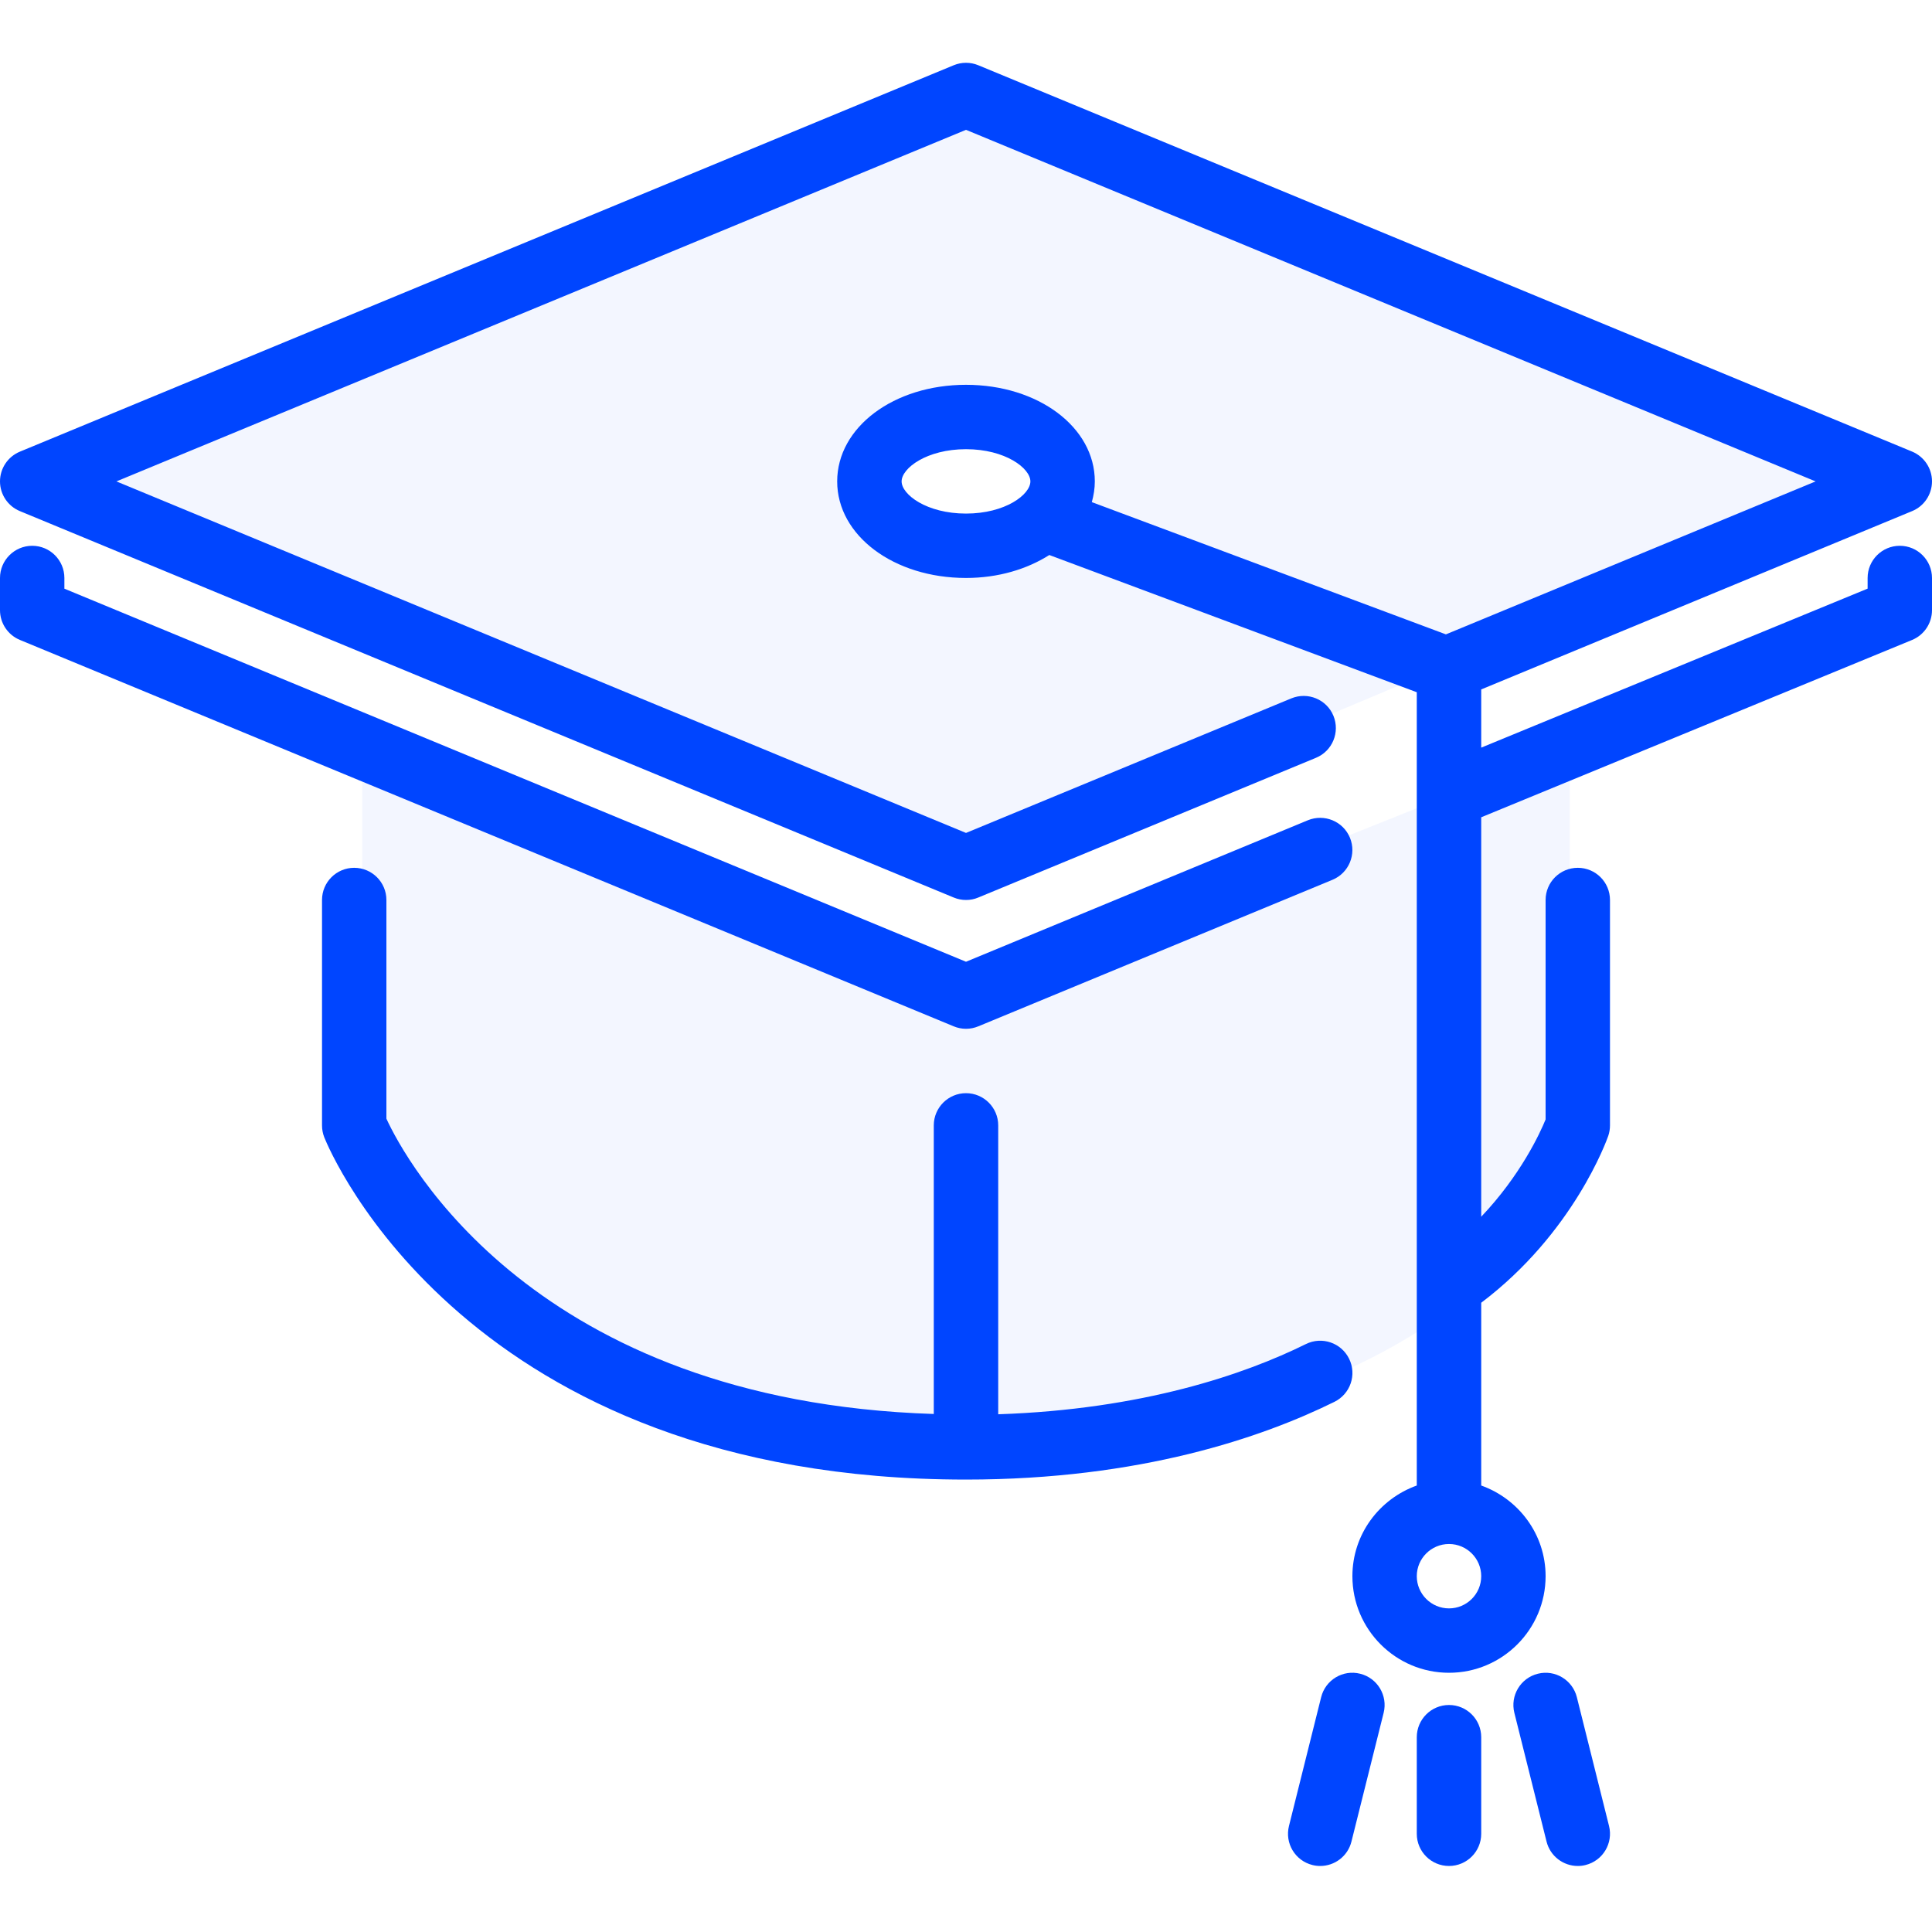
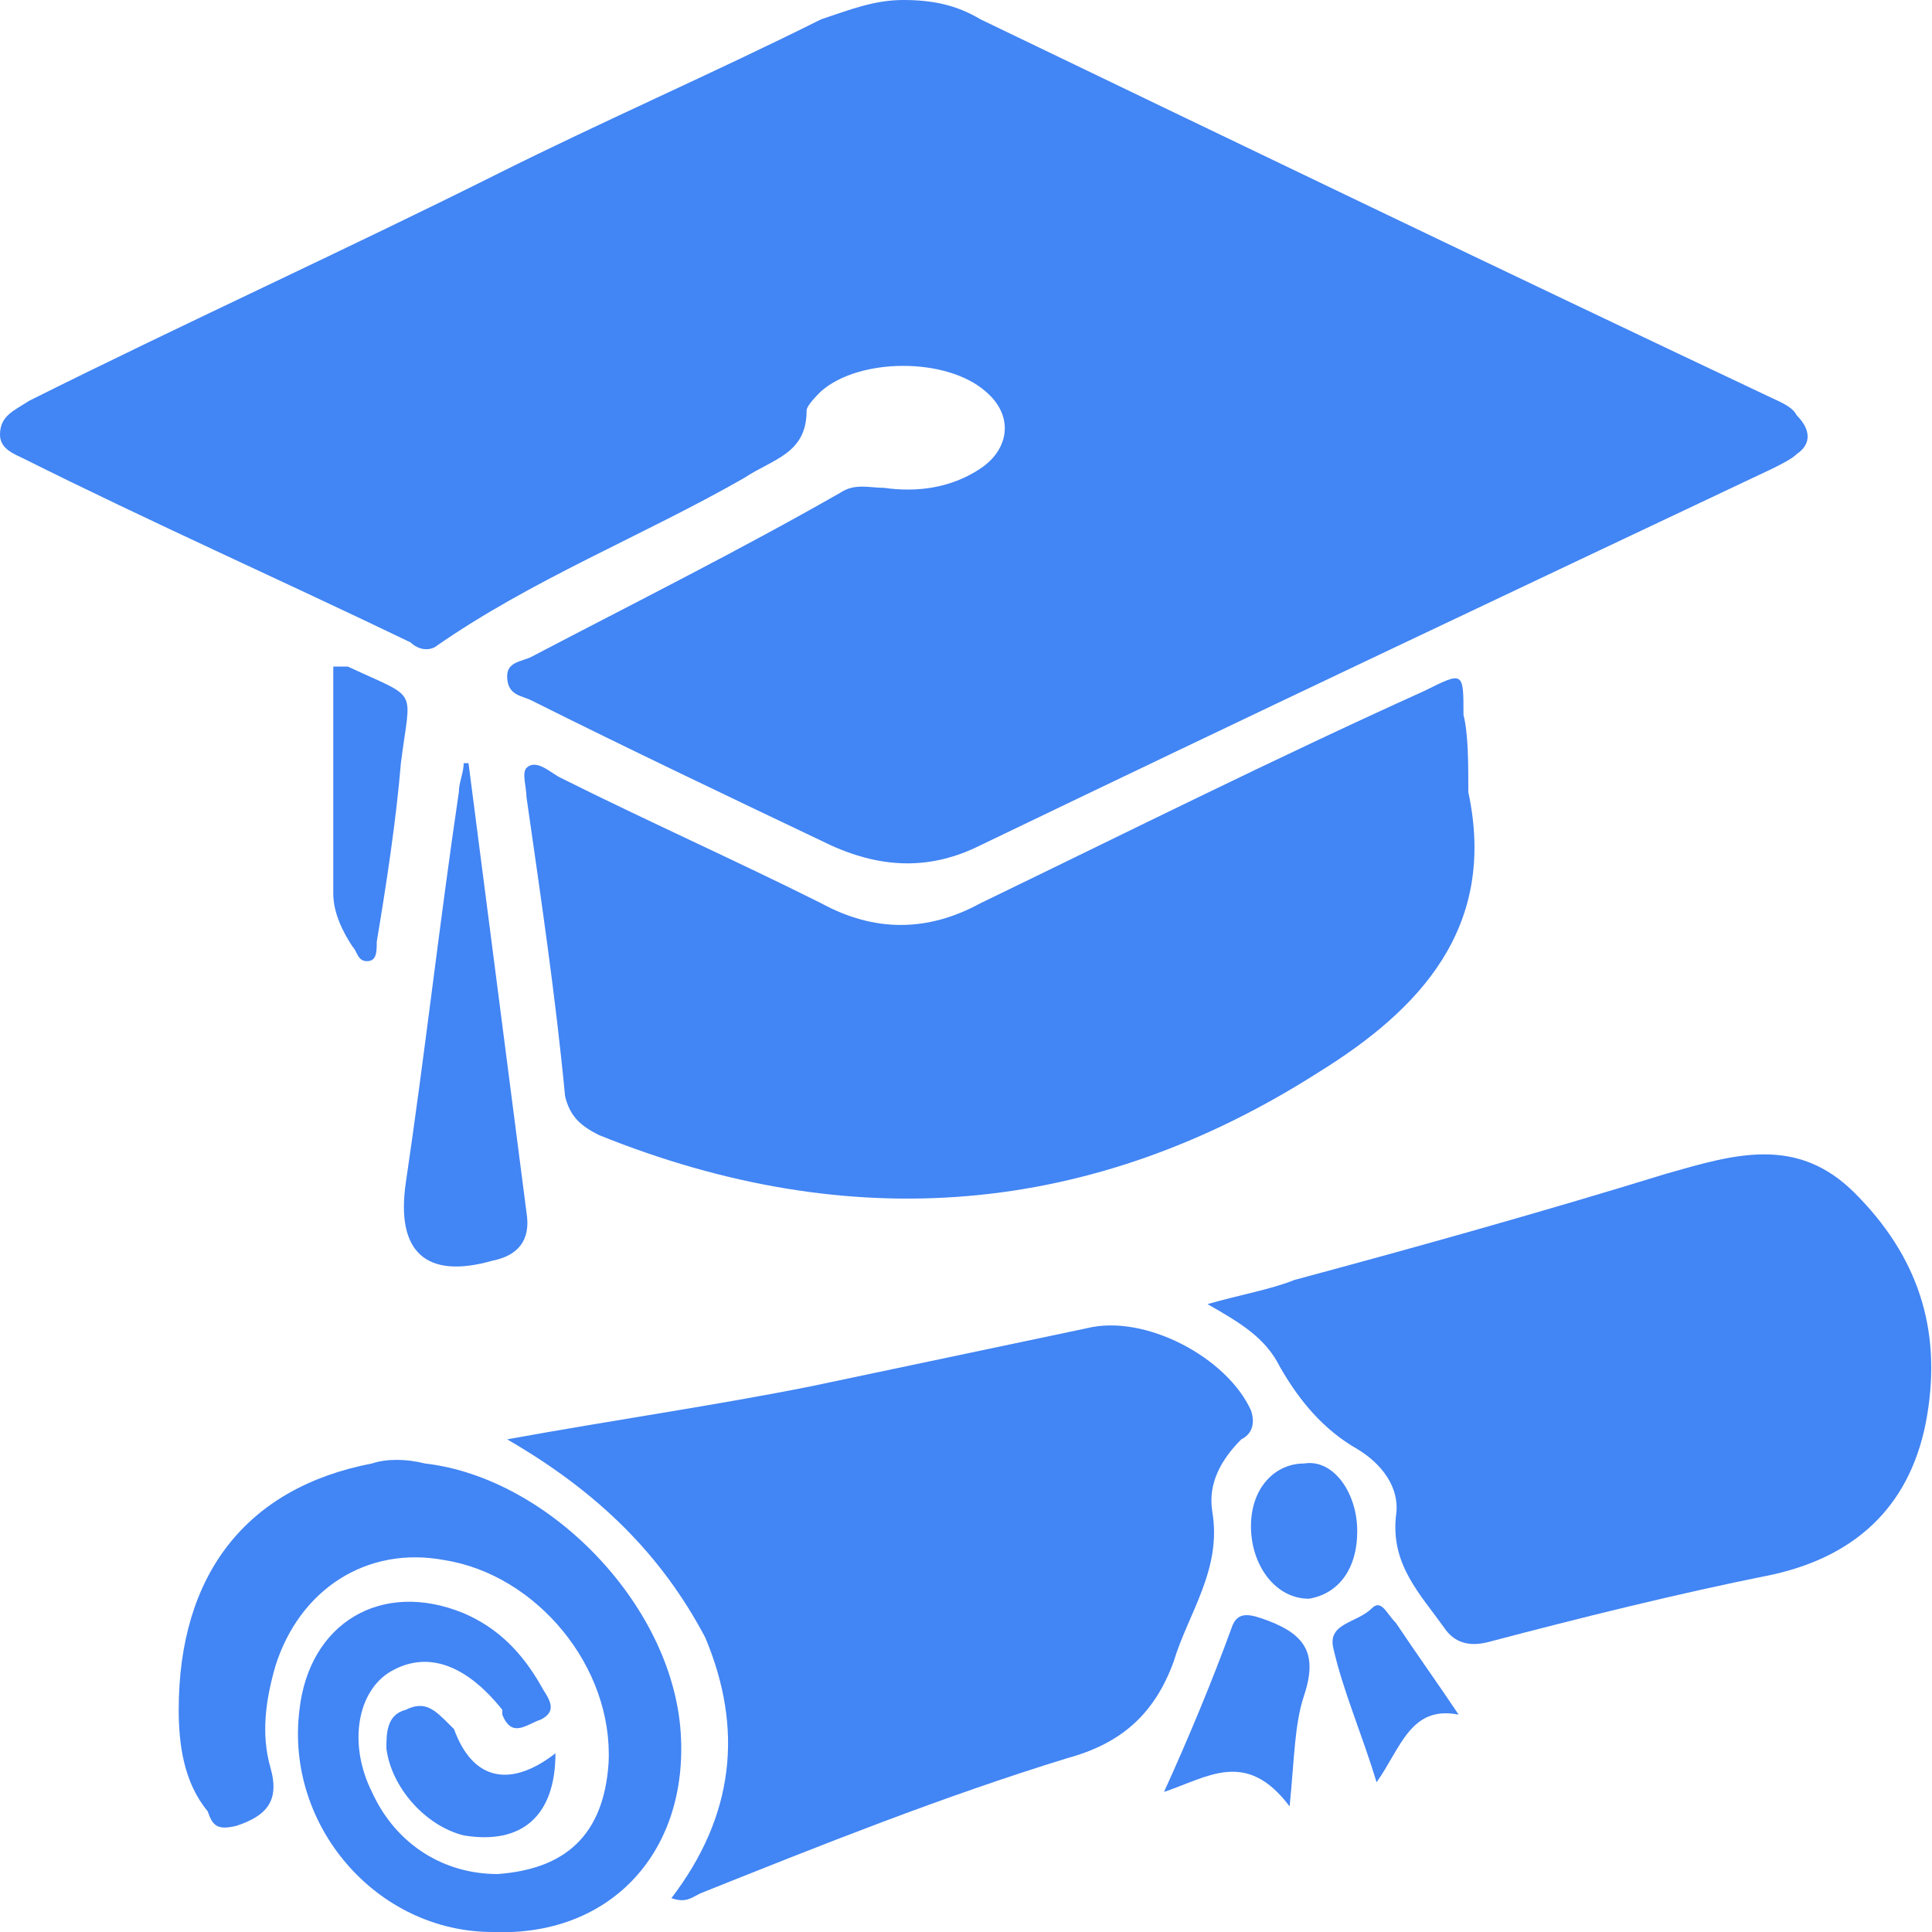
- <svg xmlns="http://www.w3.org/2000/svg" width="40" height="40" viewBox="0 0 40 40" fill="none">
-   <path opacity="0.05" fill-rule="evenodd" clip-rule="evenodd" d="M1 9.967L20 1.967L39 9.967L20 17.967L1 9.967ZM20 10.967C21.105 10.967 22 10.519 22 9.967C22 9.414 21.105 8.967 20 8.967C18.895 8.967 18 9.414 18 9.967C18 10.519 18.895 10.967 20 10.967Z" fill="#0045FF" />
-   <path opacity="0.05" d="M7.5 23.967V15.467L20 20.467L32.5 15.467V23.967C30.558 28.823 23.5 29.967 20 29.967C16.5 29.967 10.689 28.431 7.5 23.967Z" fill="#0045FF" />
-   <path d="M28.161 34.653C27.804 34.562 27.442 34.781 27.353 35.138L26.687 37.804C26.597 38.163 26.815 38.524 27.172 38.613C27.226 38.627 27.281 38.633 27.334 38.633C27.633 38.633 27.904 38.431 27.98 38.129L28.647 35.462C28.736 35.105 28.519 34.742 28.161 34.653Z" fill="#0045FF" />
-   <path d="M20 21.3C20.087 21.3 20.173 21.283 20.255 21.249L27.588 18.215C27.928 18.074 28.089 17.684 27.949 17.344C27.808 17.003 27.417 16.843 27.077 16.983L20 19.912L1.333 12.188V11.966C1.333 11.599 1.035 11.3 0.667 11.3C0.299 11.3 0 11.599 0 11.966V12.633C0 12.903 0.163 13.146 0.412 13.249L19.745 21.249C19.827 21.283 19.913 21.3 20 21.3Z" fill="#0045FF" />
-   <path d="M27.931 28.13C27.768 27.8 27.369 27.664 27.038 27.827C25.772 28.453 23.657 29.181 20.667 29.281V23.3C20.667 22.932 20.368 22.633 20 22.633C19.632 22.633 19.333 22.932 19.333 23.3V29.275C11.055 29.011 8.384 23.996 8 23.161V18.633C8 18.265 7.701 17.967 7.333 17.967C6.965 17.967 6.667 18.265 6.667 18.633V23.3C6.667 23.385 6.683 23.469 6.714 23.548C6.83 23.837 9.667 30.633 20 30.633C23.611 30.633 26.142 29.757 27.629 29.023C27.959 28.859 28.095 28.46 27.931 28.13Z" fill="#0045FF" />
-   <path d="M30 35.3C29.631 35.3 29.333 35.599 29.333 35.967V37.967C29.333 38.334 29.631 38.633 30 38.633C30.369 38.633 30.667 38.334 30.667 37.967V35.967C30.667 35.599 30.369 35.3 30 35.3Z" fill="#0045FF" />
-   <path d="M39.333 11.3C38.965 11.3 38.667 11.599 38.667 11.966V12.187L30.667 15.479V14.274L39.588 10.582C39.837 10.48 40 10.236 40 9.966C40 9.696 39.837 9.454 39.589 9.35L20.255 1.351C20.091 1.283 19.909 1.283 19.745 1.351L0.412 9.351C0.163 9.454 0 9.697 0 9.967C0 10.236 0.163 10.48 0.412 10.582L19.745 18.582C19.827 18.616 19.913 18.633 20 18.633C20.087 18.633 20.173 18.617 20.255 18.582L27.245 15.69C27.586 15.55 27.747 15.16 27.607 14.819C27.466 14.479 27.076 14.319 26.736 14.459L20 17.245L2.41 9.967L20 2.688L37.59 9.967L29.936 13.134L22.605 10.396C22.643 10.258 22.667 10.115 22.667 9.967C22.667 8.845 21.495 7.967 20 7.967C18.505 7.967 17.333 8.845 17.333 9.967C17.333 11.088 18.505 11.966 20 11.966C20.667 11.966 21.263 11.784 21.725 11.491L29.333 14.332V16.468V16.469V30.756C28.559 31.033 28 31.765 28 32.633C28 33.736 28.897 34.633 30 34.633C31.103 34.633 32 33.736 32 32.633C32 31.765 31.441 31.033 30.667 30.756V26.972C32.581 25.527 33.267 23.603 33.297 23.518C33.321 23.448 33.333 23.374 33.333 23.3V18.633C33.333 18.265 33.035 17.967 32.667 17.967C32.298 17.967 32 18.265 32 18.633V23.177C31.885 23.459 31.484 24.331 30.667 25.191V16.921L39.587 13.25C39.837 13.147 40 12.903 40 12.633V11.967C40 11.599 39.702 11.3 39.333 11.3ZM20 10.633C19.186 10.633 18.667 10.239 18.667 9.967C18.667 9.694 19.186 9.3 20 9.3C20.814 9.3 21.333 9.695 21.333 9.967C21.333 10.239 20.814 10.633 20 10.633ZM30 33.3C29.632 33.3 29.333 33.001 29.333 32.633C29.333 32.266 29.632 31.967 30 31.967C30.368 31.967 30.667 32.266 30.667 32.633C30.667 33.001 30.368 33.3 30 33.3Z" fill="#0045FF" />
-   <path d="M32.647 35.138C32.557 34.781 32.195 34.563 31.839 34.653C31.481 34.742 31.264 35.105 31.353 35.462L32.02 38.129C32.096 38.431 32.367 38.633 32.666 38.633C32.719 38.633 32.774 38.627 32.828 38.613C33.185 38.524 33.403 38.162 33.313 37.804L32.647 35.138Z" fill="#0045FF" />
+ <svg xmlns="http://www.w3.org/2000/svg" version="1.1" id="Layer_1" x="0px" y="0px" viewBox="0 0 40 40" style="enable-background:new 0 0 40 40;" xml:space="preserve">
+   <style type="text/css">
+ 	.st0{fill:#4285F4;}
+ </style>
+   <g>
+     <path class="st0" d="M18.7,0c0.6,0,1.1,0.1,1.6,0.4C25.7,3,31.1,5.6,36.6,8.2c0.2,0.1,0.5,0.2,0.6,0.4c0.3,0.3,0.3,0.6,0,0.8   c-0.1,0.1-0.3,0.2-0.5,0.3c-5.5,2.6-11,5.2-16.4,7.8c-1,0.5-2,0.5-3.1,0c-2.1-1-4.2-2-6.2-3c-0.2-0.1-0.5-0.1-0.5-0.5   c0-0.3,0.3-0.3,0.5-0.4c2.1-1.1,4.3-2.2,6.4-3.4c0.3-0.2,0.6-0.1,0.9-0.1c0.7,0.1,1.4,0,2-0.4c0.6-0.4,0.7-1.1,0.1-1.6   c-0.8-0.7-2.6-0.7-3.4,0c-0.1,0.1-0.3,0.3-0.3,0.4c0,0.9-0.7,1-1.3,1.4c-2.1,1.2-4.4,2.1-6.4,3.5c-0.2,0.1-0.4,0-0.5-0.1   c-2.7-1.3-5.4-2.5-8-3.8C0.3,9.4,0,9.3,0,9c0-0.4,0.3-0.5,0.6-0.7c3.2-1.6,6.5-3.1,9.7-4.7c2.2-1.1,4.5-2.1,6.7-3.2   C17.6,0.2,18.1,0,18.7,0z" />
+     <path class="st0" d="M30.4,16.4c0.6,2.8-1,4.5-3.1,5.8c-4.7,3-9.7,3.4-14.9,1.3c-0.4-0.2-0.6-0.4-0.7-0.8c-0.2-2.1-0.5-4.1-0.8-6.2   c0-0.2-0.1-0.5,0-0.6c0.2-0.2,0.5,0.1,0.7,0.2c1.8,0.9,3.6,1.7,5.4,2.6c1.1,0.6,2.2,0.6,3.3,0c3.1-1.5,6.1-3,9.2-4.4   c0.8-0.4,0.8-0.4,0.8,0.5C30.4,15.2,30.4,15.8,30.4,16.4z" />
+     <path class="st0" d="M10.5,29.8c2.2-0.4,4.3-0.7,6.3-1.1c1.9-0.4,3.8-0.8,5.7-1.2c1.2-0.3,2.9,0.6,3.4,1.7c0.1,0.3,0,0.5-0.2,0.6   c-0.4,0.4-0.7,0.9-0.6,1.5c0.2,1.2-0.5,2.1-0.8,3.1c-0.4,1.1-1.1,1.7-2.2,2c-2.6,0.8-5.1,1.8-7.6,2.8c-0.2,0.1-0.3,0.2-0.6,0.1   c1.3-1.7,1.5-3.5,0.7-5.4C13.7,32.2,12.4,30.9,10.5,29.8z" />
+     <path class="st0" d="M25,27c0.7-0.2,1.3-0.3,1.8-0.5c2.6-0.7,5.1-1.4,7.7-2.2c1.4-0.4,2.7-0.8,3.9,0.4c1.3,1.3,1.8,2.8,1.5,4.6   c-0.3,1.8-1.4,2.9-3.2,3.3c-2,0.4-4,0.9-5.9,1.4c-0.4,0.1-0.7,0-0.9-0.3c-0.5-0.7-1.1-1.3-1-2.3c0.1-0.6-0.3-1.1-0.8-1.4   c-0.7-0.4-1.2-1-1.6-1.7C26.2,27.7,25.7,27.4,25,27z" />
+     <path class="st0" d="M3.7,35.4c0-2.8,1.4-4.6,4-5.1c0.3-0.1,0.7-0.1,1.1,0c2.6,0.3,5.2,3,5.3,5.7c0.1,2.4-1.5,4.1-3.9,4   c-2.4,0-4.3-2.2-4-4.6c0.2-1.8,1.7-2.7,3.4-2c0.7,0.3,1.2,0.8,1.6,1.5c0.1,0.2,0.4,0.5,0,0.7c-0.3,0.1-0.6,0.4-0.8-0.1   c0,0,0,0,0-0.1c-0.8-1-1.6-1.2-2.3-0.8c-0.7,0.4-0.9,1.5-0.4,2.5c0.5,1.1,1.5,1.7,2.6,1.7c1.4-0.1,2.2-0.8,2.3-2.3   c0.1-2-1.5-3.9-3.4-4.2c-1.6-0.3-3,0.6-3.5,2.2c-0.2,0.7-0.3,1.4-0.1,2.1c0.2,0.7-0.1,1-0.7,1.2c-0.4,0.1-0.5,0-0.6-0.3   C3.8,36.9,3.7,36.1,3.7,35.4z" />
+     <path class="st0" d="M9.7,15.8c0.4,3.1,0.8,6.2,1.2,9.3c0.1,0.6-0.2,0.9-0.7,1c-1.4,0.4-2-0.2-1.8-1.6c0.4-2.7,0.7-5.4,1.1-8.1   c0-0.2,0.1-0.4,0.1-0.6C9.6,15.8,9.7,15.8,9.7,15.8z" />
+     <path class="st0" d="M24.1,37.1c0.5-1.1,1-2.3,1.4-3.4c0.1-0.3,0.3-0.3,0.6-0.2c0.9,0.3,1.2,0.7,0.9,1.6c-0.2,0.6-0.2,1.3-0.3,2.3   C25.8,36.2,25,36.8,24.1,37.1z" />
+     <path class="st0" d="M6.9,13.8c0.2,0,0.2,0,0.3,0c1.5,0.7,1.3,0.4,1.1,2C8.2,17,8,18.3,7.8,19.5c0,0.2,0,0.4-0.2,0.4   c-0.2,0-0.2-0.2-0.3-0.3c-0.2-0.3-0.4-0.7-0.4-1.1C6.9,17,6.9,15.4,6.9,13.8z" />
+     <path class="st0" d="M11.5,36.3c0,1.3-0.7,1.9-1.9,1.7c-0.8-0.2-1.5-1-1.6-1.8c0-0.3,0-0.7,0.4-0.8c0.4-0.2,0.6,0,0.9,0.3   c0,0,0.1,0.1,0.1,0.1C9.8,36.9,10.6,37,11.5,36.3z" />
+     <path class="st0" d="M28.1,31.7c0,0.8-0.4,1.3-1,1.4c-0.7,0-1.2-0.7-1.2-1.5c0-0.8,0.5-1.3,1.1-1.3C27.6,30.2,28.1,30.9,28.1,31.7z   " />
+     <path class="st0" d="M30.2,35.5c-1-0.2-1.2,0.7-1.7,1.4c-0.3-1-0.7-1.9-0.9-2.8c-0.1-0.5,0.5-0.5,0.8-0.8c0.2-0.2,0.3,0.1,0.5,0.3   C29.3,34.2,29.8,34.9,30.2,35.5z" />
+   </g>
</svg>
